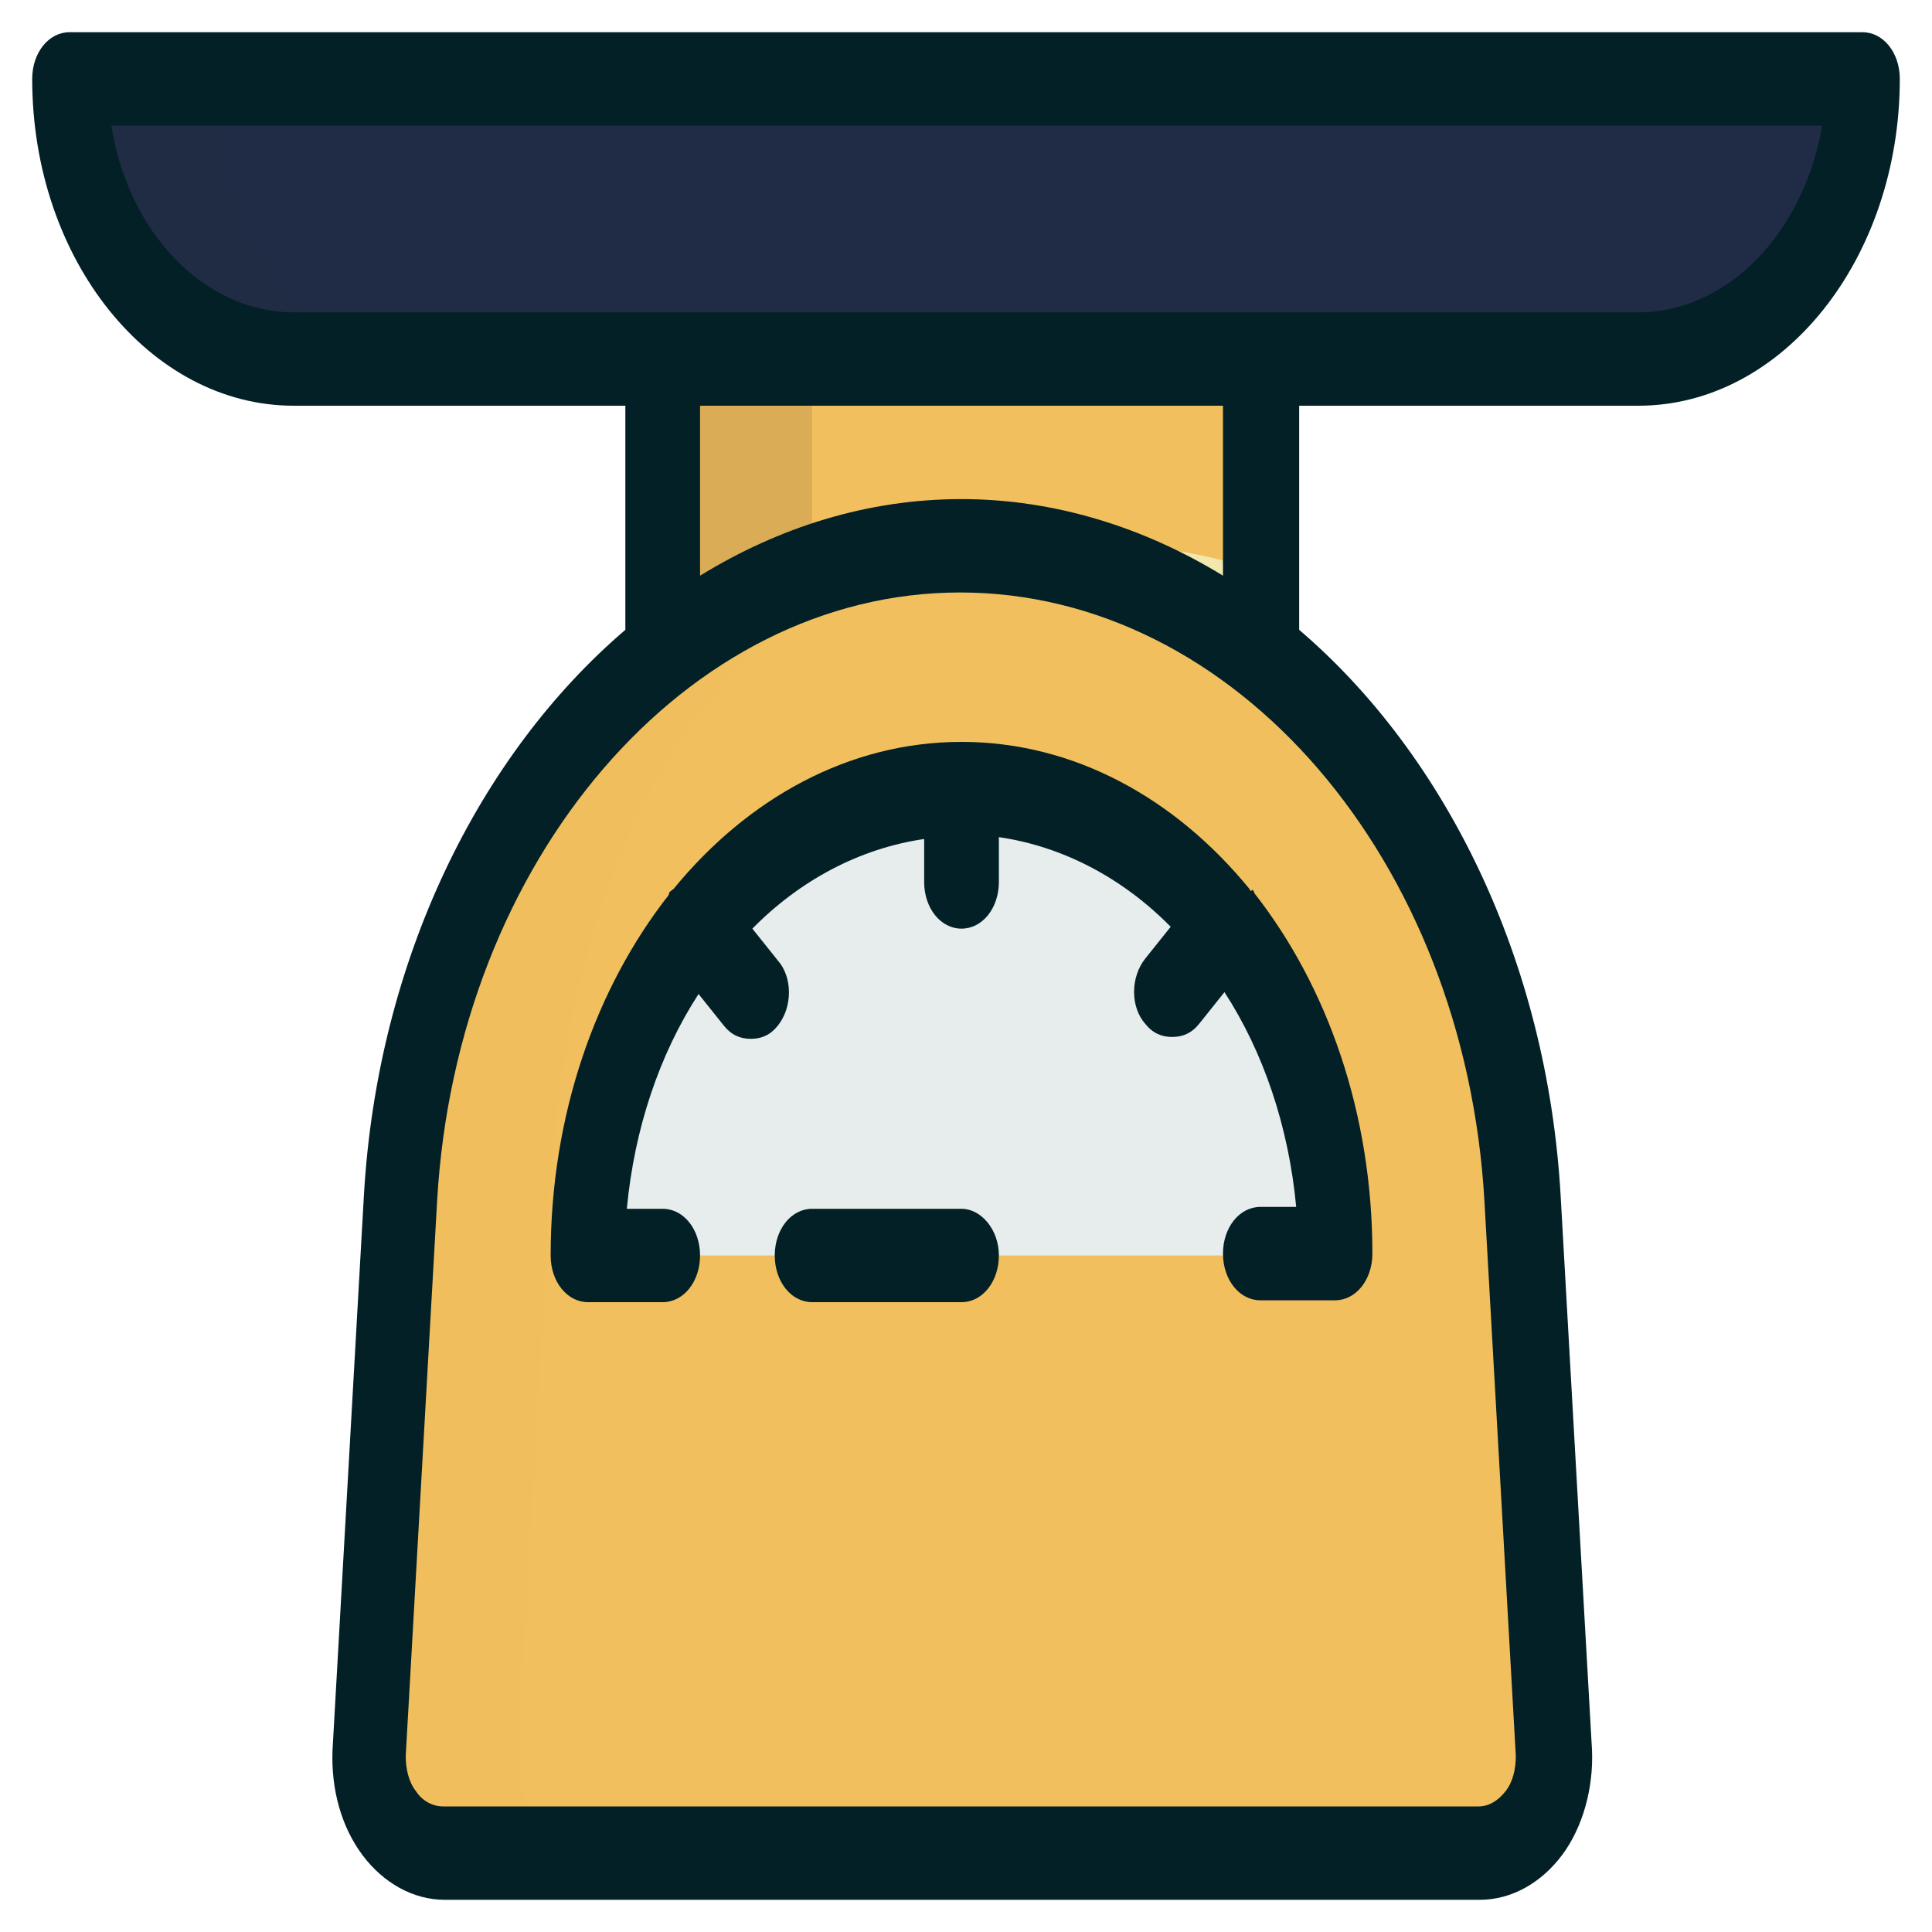
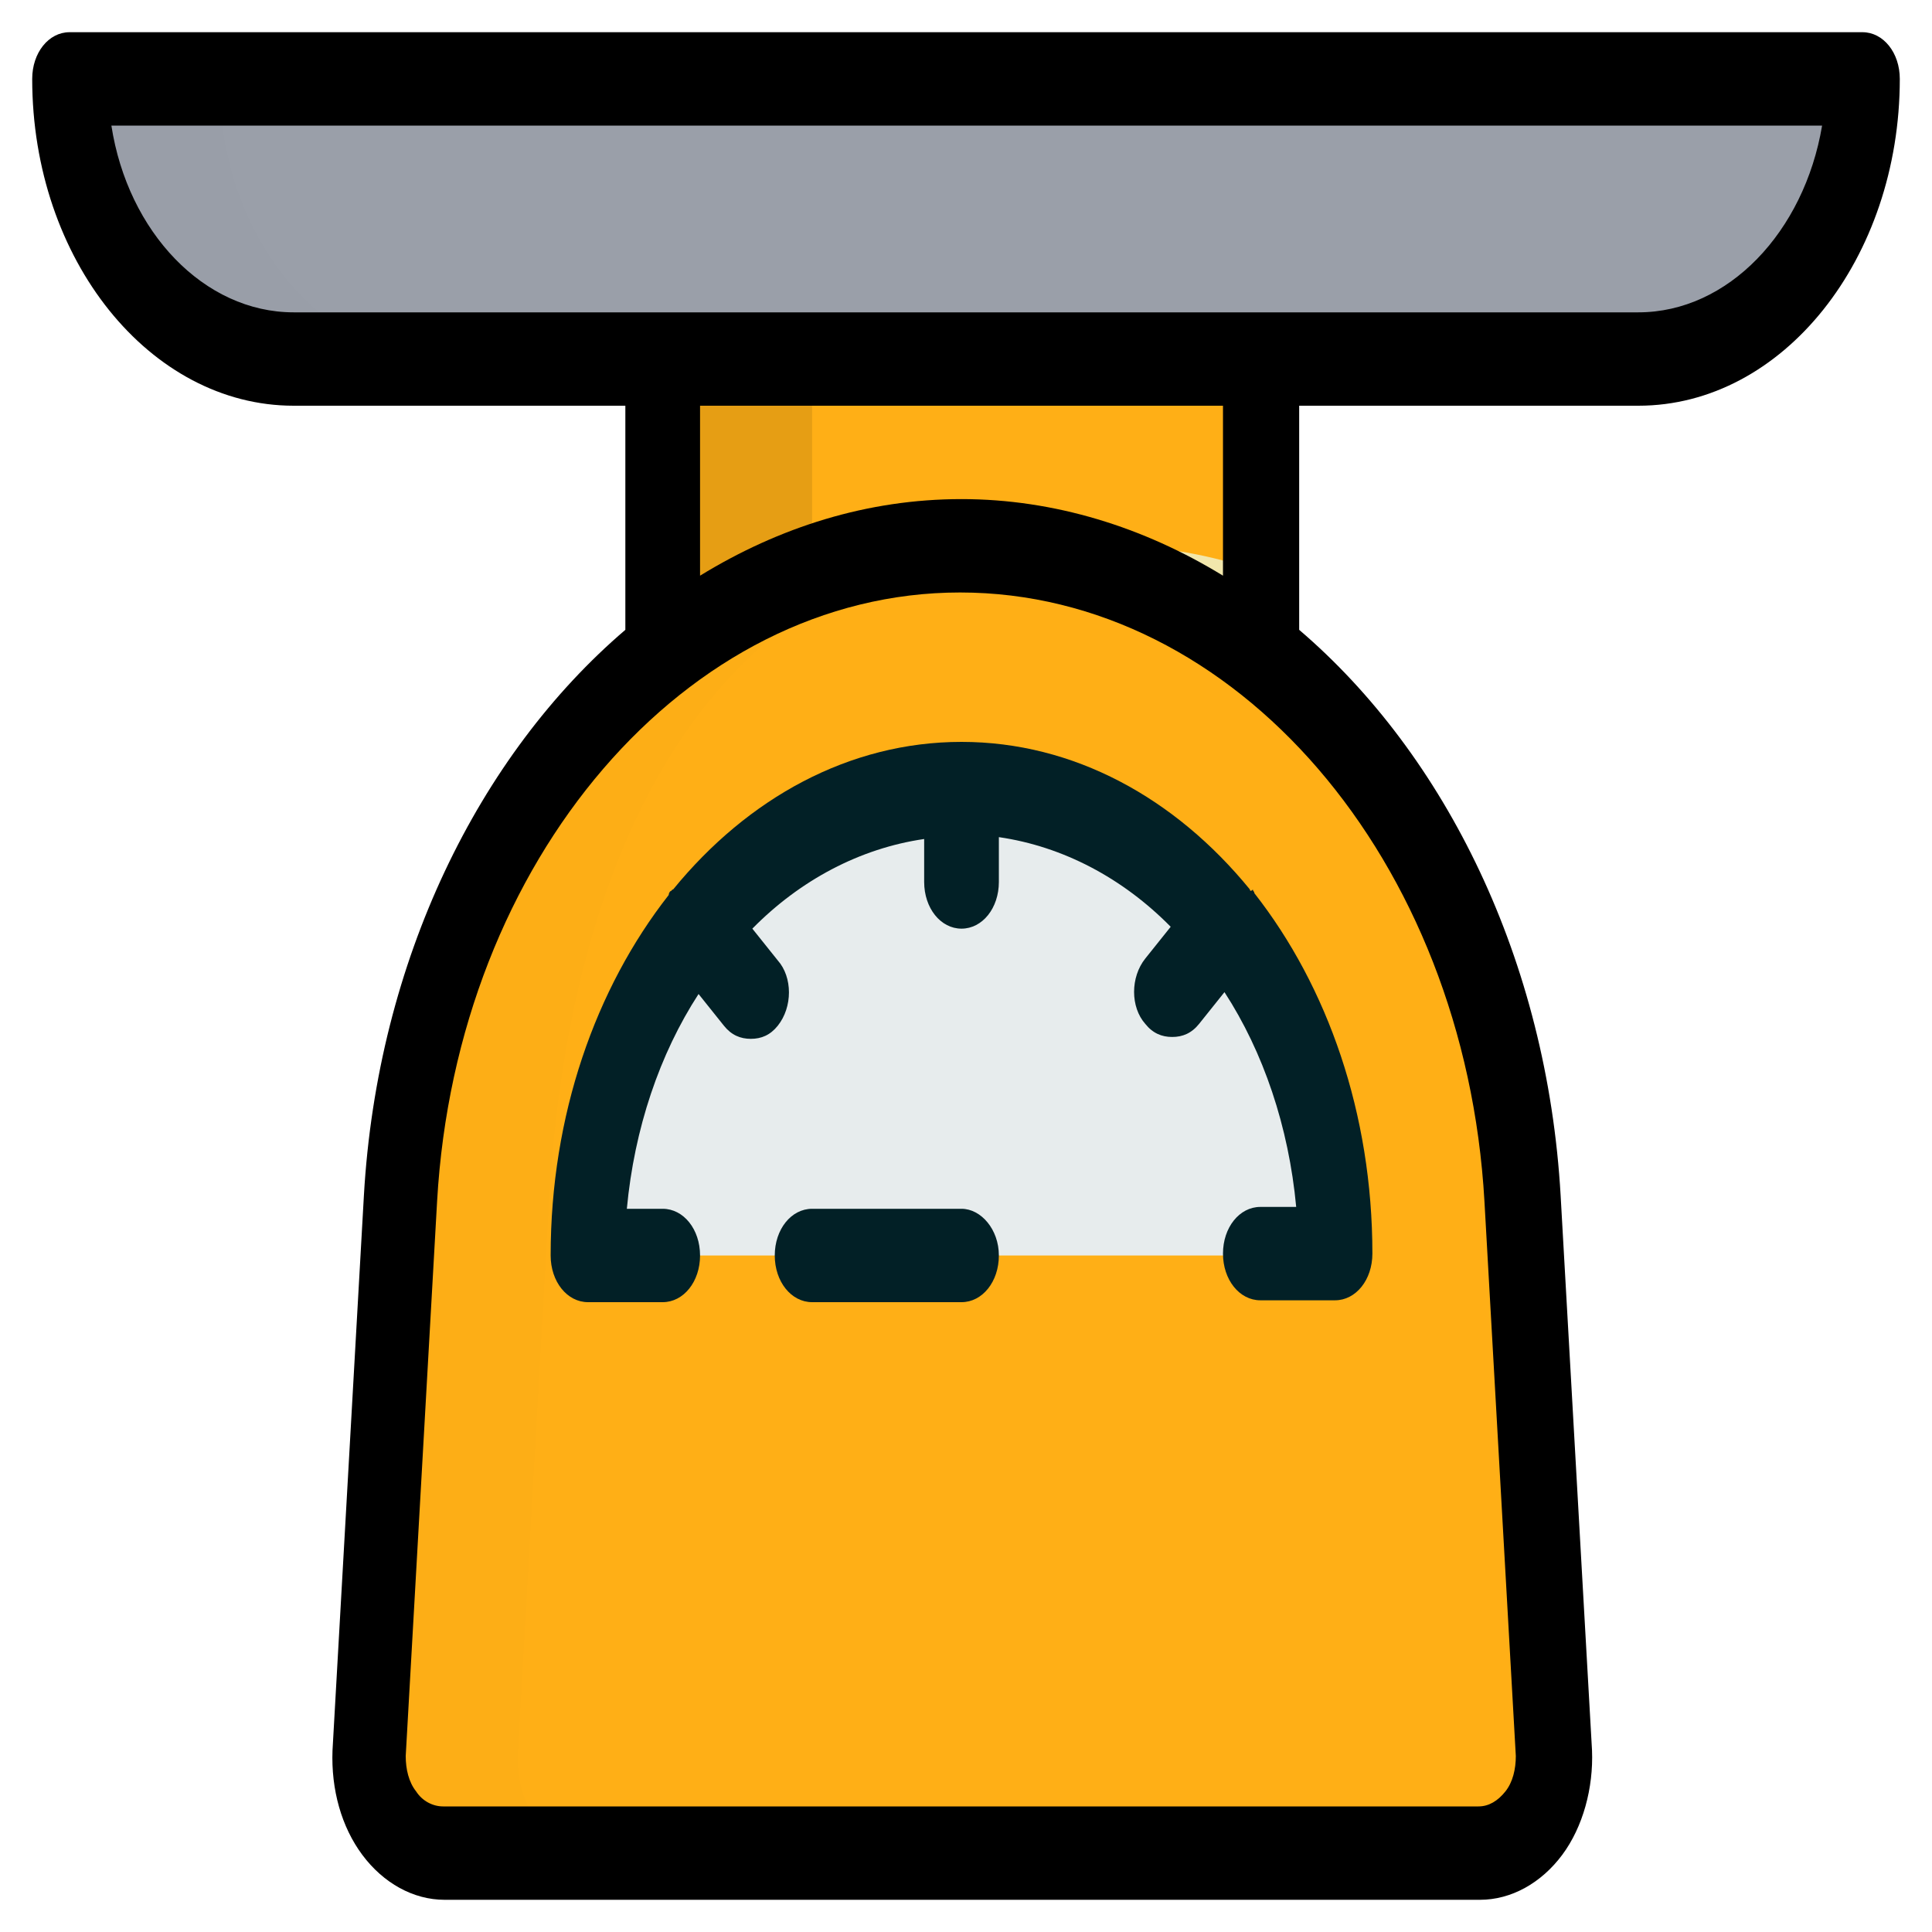
<svg xmlns="http://www.w3.org/2000/svg" width="150" height="150" viewBox="0 0 150 150" fill="none">
-   <path d="M114.788 143.875H34.4C31.036 143.875 28.368 140.25 28.6 136.045L31.036 92.98C32.776 64.415 51.684 42.375 74.652 42.375C97.504 42.375 116.528 64.415 118.152 92.98L120.588 136.045C120.82 140.25 118.152 143.875 114.788 143.875Z" fill="#F2BF5E" />
+   <path d="M114.788 143.875H34.4C31.036 143.875 28.368 140.25 28.6 136.045L31.036 92.98C32.776 64.415 51.684 42.375 74.652 42.375C97.504 42.375 116.528 64.415 118.152 92.98L120.588 136.045C120.82 140.25 118.152 143.875 114.788 143.875Z" fill="#FFAF16" />
  <g opacity="0.1">
    <path opacity="0.1" d="M74.652 42.375C51.8 42.375 32.776 64.415 31.152 92.98L28.6 136.045C28.368 140.25 31.036 143.875 34.4 143.875H46C42.636 143.875 39.968 140.25 40.2 136.045L42.636 92.98C44.144 66.88 54.352 46.29 74.536 42.81C72.68 42.52 76.624 42.375 74.652 42.375Z" fill="black" />
  </g>
-   <path d="M144.6 6.125C144.6 18.16 136.828 27.875 127.2 27.875H22.8C13.172 27.875 5.4 18.16 5.4 6.125" fill="#202C45" />
+   <path d="M144.6 6.125C144.6 18.16 136.828 27.875 127.2 27.875H22.8C13.172 27.875 5.4 18.16 5.4 6.125" fill="#9A9FA9" />
  <g opacity="0.1">
    <path opacity="0.1" d="M17 6.125H5.4C5.4 18.16 13.172 27.875 22.8 27.875H34.4C24.772 27.875 17 18.16 17 6.125Z" fill="black" />
  </g>
  <path d="M45.652 97.475C45.652 77.465 58.644 61.225 74.652 61.225C90.66 61.225 103.652 77.465 103.652 97.475" fill="#E7ECED" />
-   <path d="M74.652 42.375C82.54 42.375 89.964 44.985 96.344 49.625H97.852V27.875H51.452V49.625H52.96C59.34 44.985 66.764 42.375 74.652 42.375Z" fill="#F2BF5E" />
+   <path d="M74.652 42.375C82.54 42.375 89.964 44.985 96.344 49.625H97.852V27.875H51.452V49.625H52.96C59.34 44.985 66.764 42.375 74.652 42.375Z" fill="#FFAF16" />
  <path opacity="0.1" d="M51.452 27.875V49.625H52.96C56.092 47.305 59.572 45.565 63.052 44.405V27.875H51.452Z" fill="black" />
  <path d="M86.252 42.375C84.28 42.375 82.308 42.52 80.452 42.81C86.136 43.825 91.588 46.145 96.344 49.625H97.852V44.405C94.14 43.1 90.196 42.375 86.252 42.375Z" fill="#F2E7AC" />
  <path d="M74.652 93.85H63.052C61.428 93.85 60.152 95.445 60.152 97.475C60.152 99.505 61.428 101.1 63.052 101.1H74.652C76.276 101.1 77.552 99.505 77.552 97.475C77.552 95.445 76.16 93.85 74.652 93.85Z" fill="#022026" />
  <path d="M97.04 69.055C91.24 61.95 83.352 57.6 74.652 57.6C65.952 57.6 58.064 61.95 52.264 69.055C52.148 69.055 52.148 69.2 52.032 69.2C52.032 69.2 51.916 69.345 51.916 69.49C46.232 76.74 42.752 86.6 42.752 97.475C42.752 99.505 44.028 101.1 45.652 101.1H51.452C53.076 101.1 54.352 99.505 54.352 97.475C54.352 95.445 53.076 93.85 51.452 93.85H48.668C49.248 87.615 51.22 81.815 54.236 77.175L56.208 79.64C56.788 80.365 57.484 80.655 58.296 80.655C59.108 80.655 59.804 80.365 60.384 79.64C61.544 78.19 61.544 75.87 60.384 74.565L58.412 72.1C62.124 68.33 66.764 65.865 71.752 65.14V68.475C71.752 70.505 73.028 72.1 74.652 72.1C76.276 72.1 77.552 70.505 77.552 68.475V64.995C82.54 65.72 87.18 68.185 90.892 71.955L88.92 74.42C87.76 75.87 87.76 78.19 88.92 79.495C89.5 80.22 90.196 80.51 91.008 80.51C91.82 80.51 92.516 80.22 93.096 79.495L95.068 77.03C98.084 81.67 100.056 87.47 100.636 93.705H97.852C96.228 93.705 94.952 95.3 94.952 97.33C94.952 99.36 96.228 100.955 97.852 100.955H103.652C105.276 100.955 106.552 99.36 106.552 97.33C106.552 86.455 103.072 76.595 97.388 69.345C97.388 69.2 97.272 69.2 97.272 69.055C97.156 69.2 97.04 69.2 97.04 69.055Z" fill="#022026" />
-   <path d="M144.6 2.5H5.4C3.776 2.5 2.5 4.095 2.5 6.125C2.5 20.19 11.664 31.5 22.8 31.5H48.552V48.9C37.184 58.615 29.296 74.565 28.252 92.835L25.816 135.9C25.7 138.945 26.512 141.845 28.136 144.02C29.76 146.195 32.08 147.5 34.516 147.5H114.904C117.34 147.5 119.66 146.195 121.284 144.02C122.908 141.845 123.72 138.8 123.604 135.9L121.168 92.835C120.124 74.565 112.236 58.615 100.868 48.9V31.5H127.2C138.452 31.5 147.5 20.045 147.5 6.125C147.5 4.095 146.224 2.5 144.6 2.5ZM115.252 93.27L117.688 136.335C117.688 137.35 117.456 138.365 116.876 139.09C116.296 139.815 115.6 140.25 114.788 140.25H34.4C33.588 140.25 32.776 139.815 32.312 139.09C31.732 138.365 31.5 137.35 31.5 136.335L33.936 93.27C35.444 66.735 53.308 46 74.536 46C95.88 46 113.744 66.735 115.252 93.27ZM54.352 44.695V31.5H94.952V44.695C88.804 40.925 81.844 38.75 74.652 38.75C67.344 38.75 60.5 40.925 54.352 44.695ZM127.2 24.25H97.852H51.452H22.8C15.84 24.25 9.924 18.015 8.648 9.75H141.468C140.076 18.015 134.16 24.25 127.2 24.25Z" fill="#022026" />
+   <path d="M144.6 2.5H5.4C3.776 2.5 2.5 4.095 2.5 6.125C2.5 20.19 11.664 31.5 22.8 31.5H48.552V48.9C37.184 58.615 29.296 74.565 28.252 92.835L25.816 135.9C25.7 138.945 26.512 141.845 28.136 144.02C29.76 146.195 32.08 147.5 34.516 147.5H114.904C117.34 147.5 119.66 146.195 121.284 144.02C122.908 141.845 123.72 138.8 123.604 135.9L121.168 92.835C120.124 74.565 112.236 58.615 100.868 48.9V31.5H127.2C138.452 31.5 147.5 20.045 147.5 6.125C147.5 4.095 146.224 2.5 144.6 2.5ZM115.252 93.27L117.688 136.335C117.688 137.35 117.456 138.365 116.876 139.09C116.296 139.815 115.6 140.25 114.788 140.25H34.4C33.588 140.25 32.776 139.815 32.312 139.09C31.732 138.365 31.5 137.35 31.5 136.335L33.936 93.27C35.444 66.735 53.308 46 74.536 46C95.88 46 113.744 66.735 115.252 93.27ZM54.352 44.695V31.5H94.952V44.695C88.804 40.925 81.844 38.75 74.652 38.75C67.344 38.75 60.5 40.925 54.352 44.695ZM127.2 24.25H97.852H51.452H22.8C15.84 24.25 9.924 18.015 8.648 9.75H141.468C140.076 18.015 134.16 24.25 127.2 24.25Z" fill="black" />
</svg>
